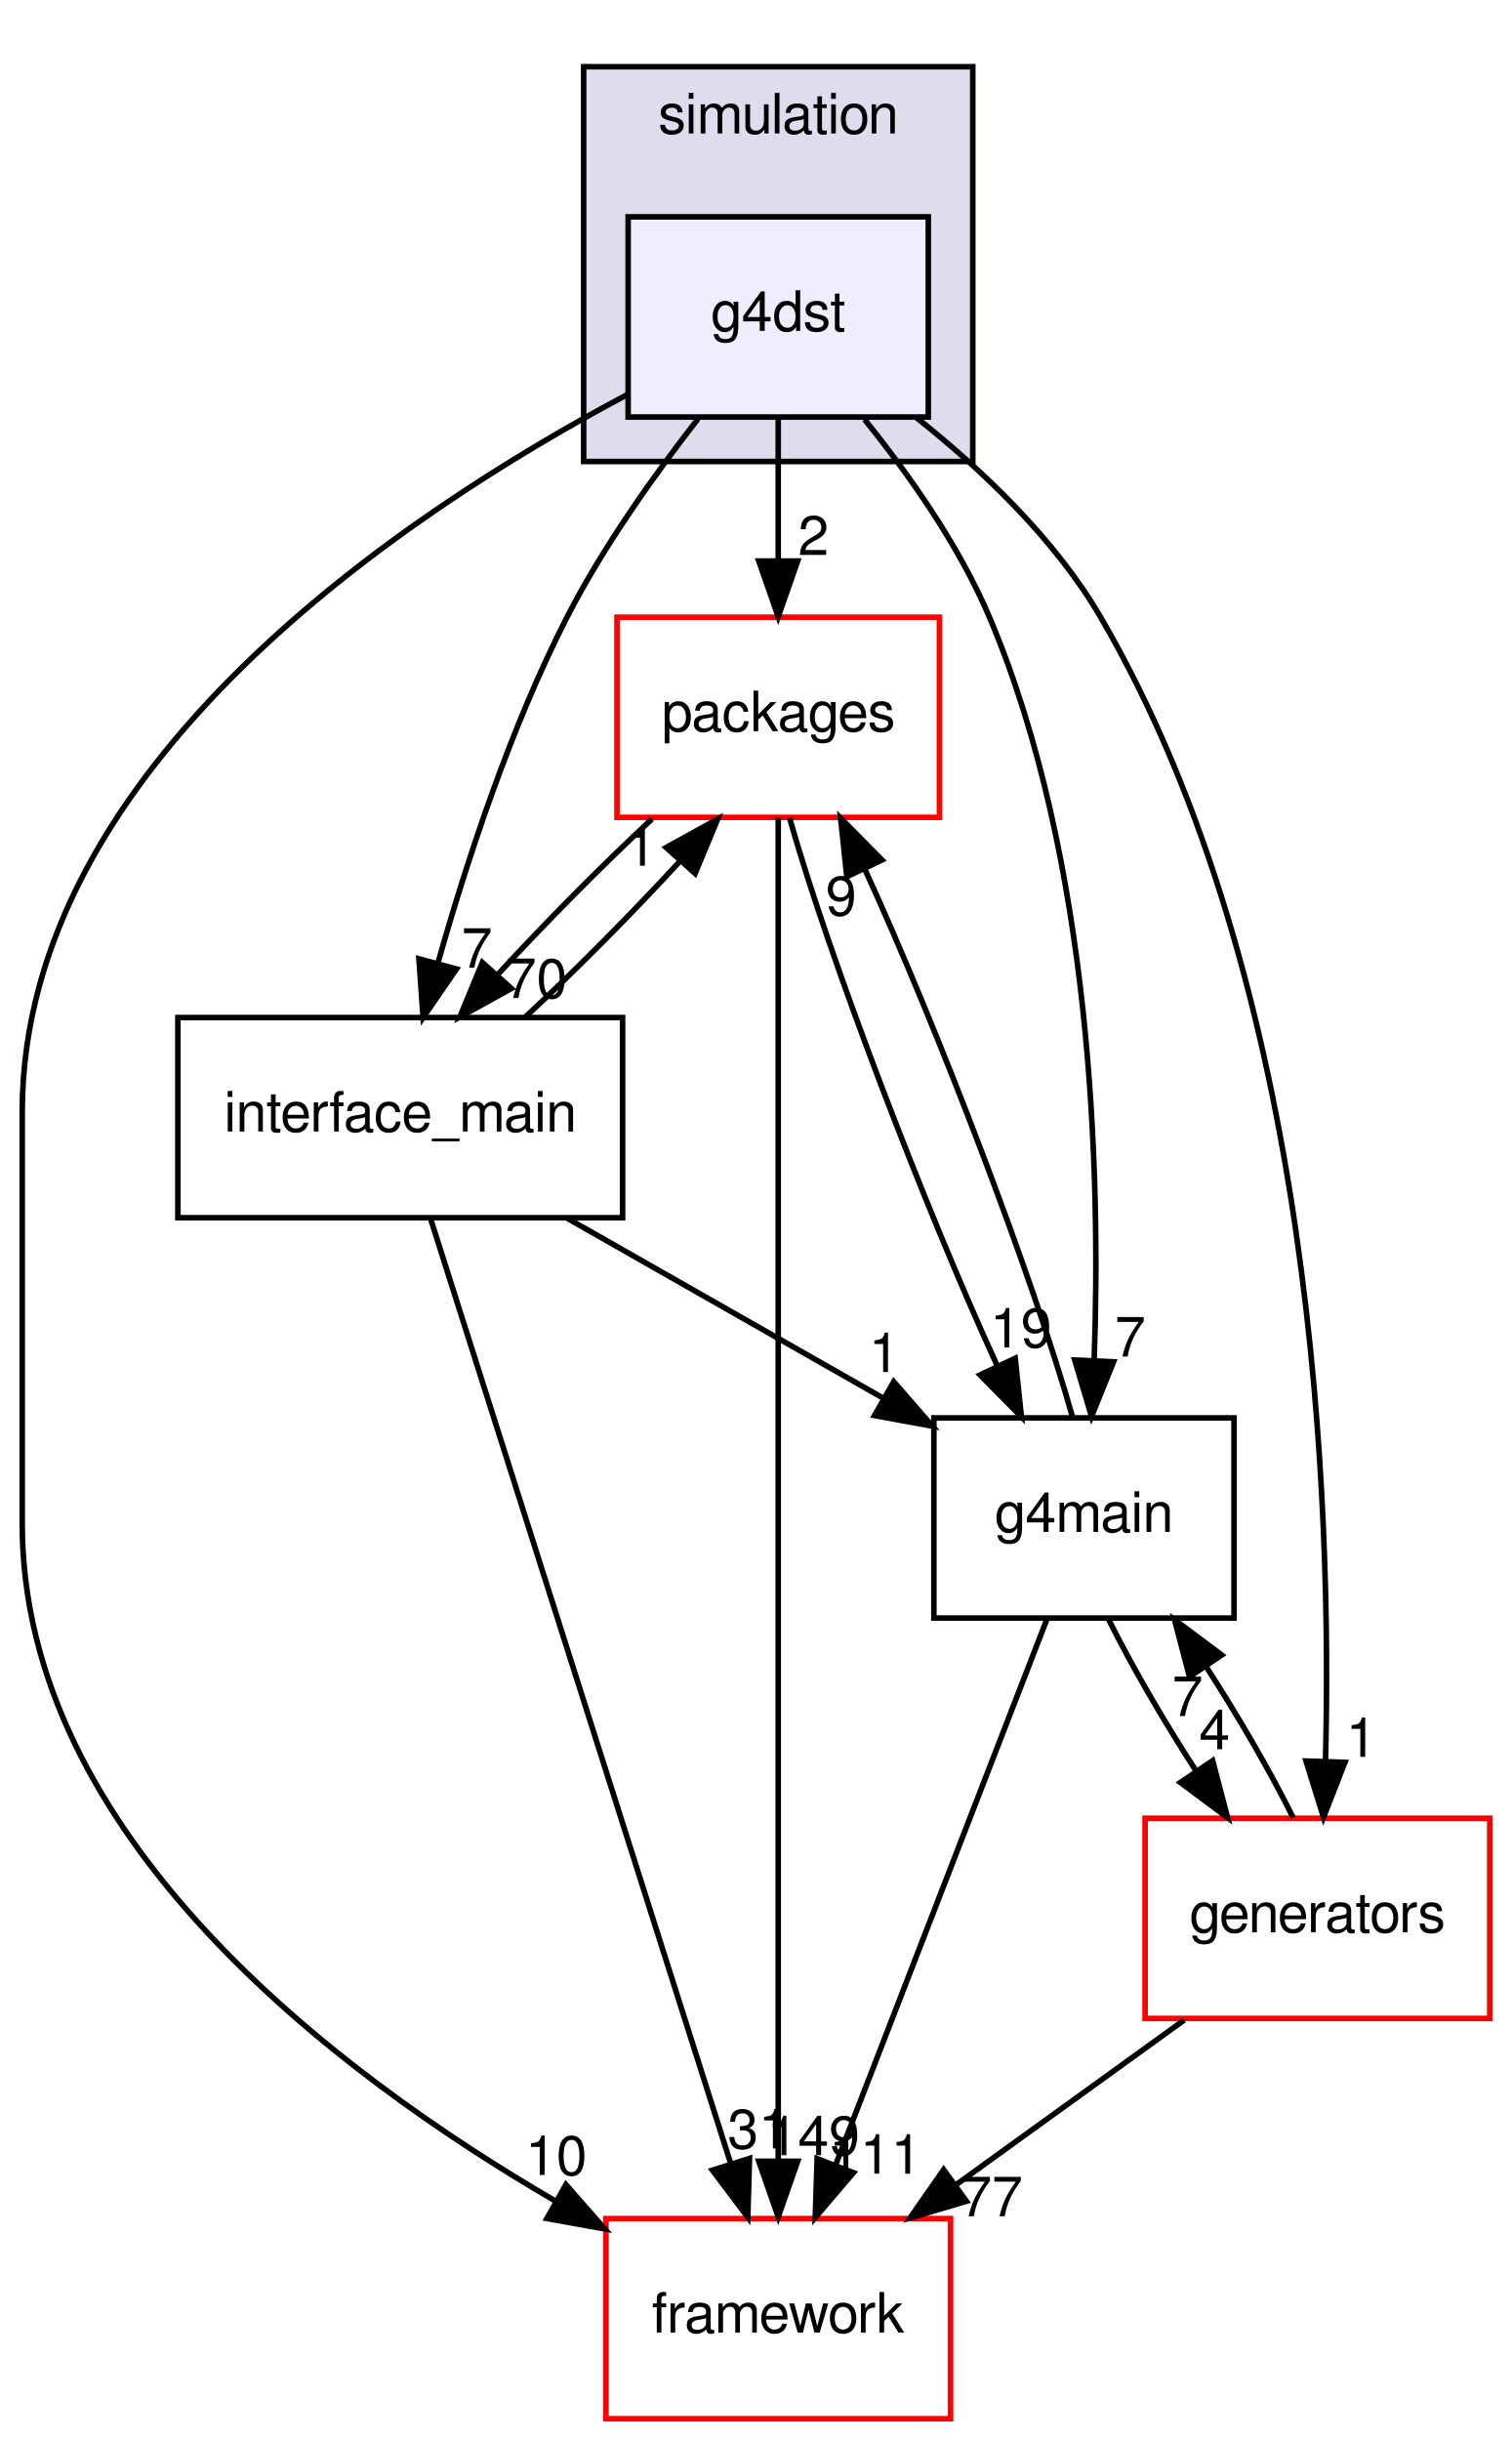
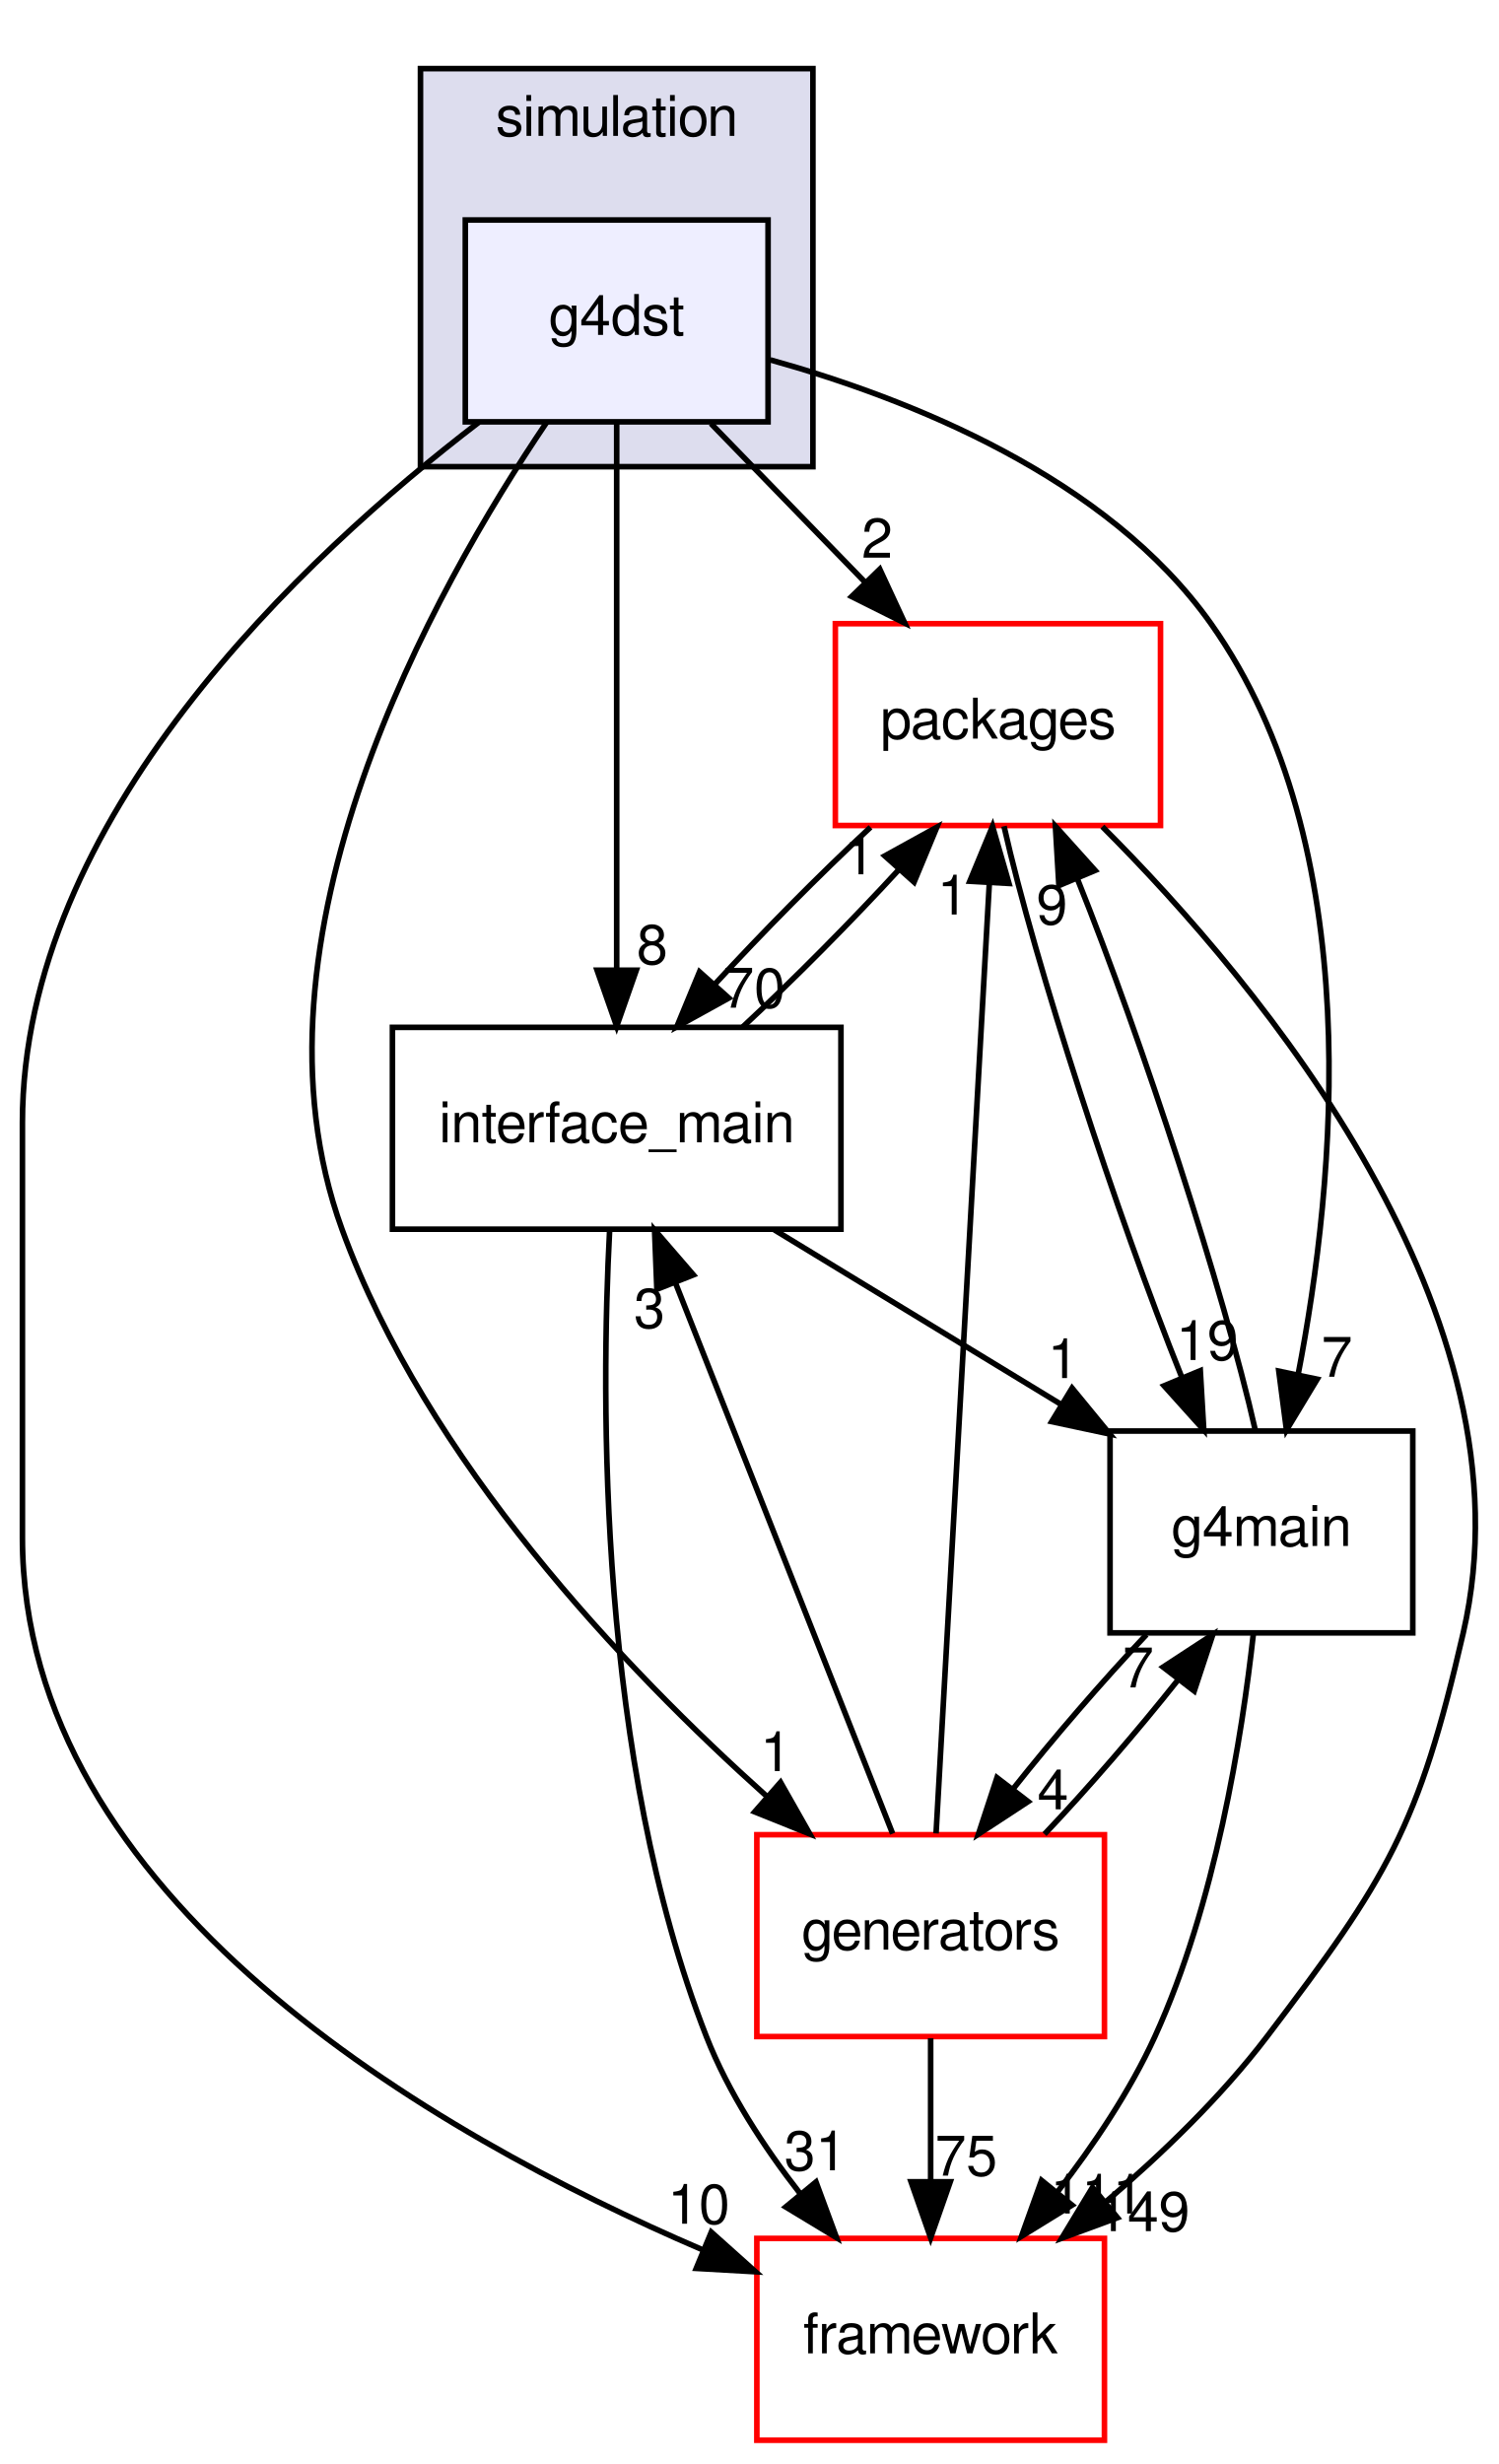
- <svg xmlns="http://www.w3.org/2000/svg" xmlns:xlink="http://www.w3.org/1999/xlink" width="272pt" height="439pt" viewBox="0.00 0.00 272.00 439.00">
+ <svg xmlns="http://www.w3.org/2000/svg" xmlns:xlink="http://www.w3.org/1999/xlink" width="267pt" height="439pt" viewBox="0.00 0.00 267.29 439.00">
  <g id="graph0" class="graph" transform="scale(1 1) rotate(0) translate(4 435)">
    <g id="clust1" class="cluster">
      <g id="a_clust1">
        <a xlink:href="dir_0a538a087021ce8adf1d4849fdeba031.html" target="_top" xlink:title="simulation">
-           <polygon fill="#ddddee" stroke="black" points="101,-352 101,-423 171,-423 171,-352 101,-352" />
-           <text text-anchor="middle" x="136" y="-411" font-family="FreeSans" font-size="10.00">simulation</text>
+           <polygon fill="#ddddee" stroke="black" points="71,-352 71,-423 141,-423 141,-352 71,-352" />
+           <text text-anchor="middle" x="106" y="-411" font-family="FreeSans" font-size="10.00">simulation</text>
        </a>
      </g>
    </g>
    <g id="node1" class="node">
      <g id="a_node1">
        <a xlink:href="dir_9598b5ae202ac628aa063f9ec73a2ad2.html" target="_top" xlink:title="g4dst">
-           <polygon fill="#eeeeff" stroke="black" points="163,-396 109,-396 109,-360 163,-360 163,-396" />
-           <text text-anchor="middle" x="136" y="-375.5" font-family="FreeSans" font-size="10.00">g4dst</text>
+           <polygon fill="#eeeeff" stroke="black" points="133,-396 79,-396 79,-360 133,-360 133,-396" />
+           <text text-anchor="middle" x="106" y="-375.5" font-family="FreeSans" font-size="10.00">g4dst</text>
        </a>
      </g>
    </g>
    <g id="node2" class="node">
      <g id="a_node2">
        <a xlink:href="dir_5e295cd396ed00d01dcf10a6f0e423f9.html" target="_top" xlink:title="packages">
-           <polygon fill="none" stroke="red" points="165,-324 107,-324 107,-288 165,-288 165,-324" />
-           <text text-anchor="middle" x="136" y="-303.5" font-family="FreeSans" font-size="10.00">packages</text>
+           <polygon fill="none" stroke="red" points="203,-324 145,-324 145,-288 203,-288 203,-324" />
+           <text text-anchor="middle" x="174" y="-303.5" font-family="FreeSans" font-size="10.00">packages</text>
        </a>
      </g>
    </g>
    <g id="edge1" class="edge">
-       <path fill="none" stroke="black" d="M136,-359.697C136,-351.983 136,-342.712 136,-334.112" />
-       <polygon fill="black" stroke="black" points="139.5,-334.104 136,-324.104 132.5,-334.104 139.5,-334.104" />
+       <path fill="none" stroke="black" d="M122.809,-359.697C131.126,-351.135 141.305,-340.656 150.39,-331.304" />
+       <polygon fill="black" stroke="black" points="152.927,-333.716 157.384,-324.104 147.906,-328.838 152.927,-333.716" />
      <g id="a_edge1-headlabel">
        <a xlink:href="dir_000063_000051.html" target="_top" xlink:title="2">
-           <text text-anchor="middle" x="142.339" y="-335.199" font-family="FreeSans" font-size="10.00">2</text>
+           <text text-anchor="middle" x="152.459" y="-335.773" font-family="FreeSans" font-size="10.00">2</text>
        </a>
      </g>
    </g>
    <g id="node3" class="node">
      <g id="a_node3">
        <a xlink:href="dir_21fa564a88be47a3879b0c5d4f9e77d5.html" target="_top" xlink:title="interface_main">
-           <polygon fill="none" stroke="black" points="108,-252 28,-252 28,-216 108,-216 108,-252" />
-           <text text-anchor="middle" x="68" y="-231.5" font-family="FreeSans" font-size="10.00">interface_main</text>
+           <polygon fill="none" stroke="black" points="146,-252 66,-252 66,-216 146,-216 146,-252" />
+           <text text-anchor="middle" x="106" y="-231.5" font-family="FreeSans" font-size="10.00">interface_main</text>
        </a>
      </g>
    </g>
    <g id="edge2" class="edge">
-       <path fill="none" stroke="black" d="M121.588,-359.701C113.813,-349.733 104.506,-336.696 98,-324 87.805,-304.106 79.926,-279.996 74.806,-261.89" />
-       <polygon fill="black" stroke="black" points="78.118,-260.73 72.113,-252.001 71.363,-262.569 78.118,-260.73" />
+       <path fill="none" stroke="black" d="M106,-359.871C106,-335.67 106,-291.211 106,-262.393" />
+       <polygon fill="black" stroke="black" points="109.5,-262.189 106,-252.189 102.5,-262.189 109.5,-262.189" />
      <g id="a_edge2-headlabel">
-         <a xlink:href="dir_000063_000049.html" target="_top" xlink:title="7">
-           <text text-anchor="middle" x="81.801" y="-260.953" font-family="FreeSans" font-size="10.00">7</text>
+         <a xlink:href="dir_000063_000049.html" target="_top" xlink:title="8">
+           <text text-anchor="middle" x="112.339" y="-263.284" font-family="FreeSans" font-size="10.00">8</text>
        </a>
      </g>
    </g>
    <g id="node4" class="node">
      <g id="a_node4">
        <a xlink:href="dir_ec5b6dea0f546bb9c4903c2bcb98e114.html" target="_top" xlink:title="framework">
-           <polygon fill="none" stroke="red" points="167,-36 105,-36 105,-0 167,-0 167,-36" />
-           <text text-anchor="middle" x="136" y="-15.5" font-family="FreeSans" font-size="10.00">framework</text>
+           <polygon fill="none" stroke="red" points="193,-36 131,-36 131,-0 193,-0 193,-36" />
+           <text text-anchor="middle" x="162" y="-15.5" font-family="FreeSans" font-size="10.00">framework</text>
        </a>
      </g>
    </g>
    <g id="edge3" class="edge">
-       <path fill="none" stroke="black" d="M108.805,-364.011C69.117,-342.939 0,-297.298 0,-235 0,-235 0,-235 0,-161 0,-104.987 55.876,-62.439 95.997,-39.108" />
-       <polygon fill="black" stroke="black" points="97.806,-42.106 104.799,-34.146 94.369,-36.008 97.806,-42.106" />
+       <path fill="none" stroke="black" d="M81.415,-359.928C50.102,-335.958 0,-289.145 0,-235 0,-235 0,-235 0,-161 0,-96.619 73.249,-54.615 121.238,-34.004" />
+       <polygon fill="black" stroke="black" points="122.871,-37.116 130.765,-30.049 120.187,-30.651 122.871,-37.116" />
      <g id="a_edge3-headlabel">
        <a xlink:href="dir_000063_000041.html" target="_top" xlink:title="10">
-           <text text-anchor="middle" x="96.069" y="-43.844" font-family="FreeSans" font-size="10.00">10</text>
+           <text text-anchor="middle" x="120.64" y="-38.616" font-family="FreeSans" font-size="10.00">10</text>
        </a>
      </g>
    </g>
    <g id="node5" class="node">
      <g id="a_node5">
        <a xlink:href="dir_58fcd450565d9abaf4895ca6c5d9b2fd.html" target="_top" xlink:title="g4main">
-           <polygon fill="none" stroke="black" points="218,-180 164,-180 164,-144 218,-144 218,-180" />
-           <text text-anchor="middle" x="191" y="-159.5" font-family="FreeSans" font-size="10.00">g4main</text>
+           <polygon fill="none" stroke="black" points="248,-180 194,-180 194,-144 248,-144 248,-180" />
+           <text text-anchor="middle" x="221" y="-159.5" font-family="FreeSans" font-size="10.00">g4main</text>
        </a>
      </g>
    </g>
    <g id="edge4" class="edge">
-       <path fill="none" stroke="black" d="M151.526,-359.571C159.442,-349.768 168.529,-336.929 174,-324 192.6,-280.047 194.005,-223.567 192.842,-190.517" />
-       <polygon fill="black" stroke="black" points="196.326,-190.087 192.37,-180.259 189.333,-190.409 196.326,-190.087" />
+       <path fill="none" stroke="black" d="M133.401,-371.051C158.155,-364.151 193.462,-350.202 212,-324 240.061,-284.339 234.212,-224.46 227.533,-190.003" />
+       <polygon fill="black" stroke="black" points="230.95,-189.244 225.471,-180.176 224.1,-190.682 230.95,-189.244" />
      <g id="a_edge4-headlabel">
        <a xlink:href="dir_000063_000091.html" target="_top" xlink:title="7">
-           <text text-anchor="middle" x="199.327" y="-191.048" font-family="FreeSans" font-size="10.00">7</text>
+           <text text-anchor="middle" x="234.468" y="-189.679" font-family="FreeSans" font-size="10.00">7</text>
        </a>
      </g>
    </g>
    <g id="node6" class="node">
      <g id="a_node6">
        <a xlink:href="dir_1a6567115d8fe4eed7adc9cd640ab127.html" target="_top" xlink:title="generators">
-           <polygon fill="none" stroke="red" points="264,-108 202,-108 202,-72 264,-72 264,-108" />
-           <text text-anchor="middle" x="233" y="-87.5" font-family="FreeSans" font-size="10.00">generators</text>
+           <polygon fill="none" stroke="red" points="193,-108 131,-108 131,-72 193,-72 193,-108" />
+           <text text-anchor="middle" x="162" y="-87.5" font-family="FreeSans" font-size="10.00">generators</text>
        </a>
      </g>
    </g>
    <g id="edge5" class="edge">
-       <path fill="none" stroke="black" d="M160.735,-359.991C172.496,-350.67 185.756,-338.141 194,-324 232.632,-257.74 235.634,-163.95 234.446,-118.21" />
-       <polygon fill="black" stroke="black" points="237.943,-118.046 234.096,-108.174 230.947,-118.29 237.943,-118.046" />
+       <path fill="none" stroke="black" d="M93.485,-359.88C73.438,-330.247 38.2,-267.611 57,-216 72.033,-174.732 107.342,-137.621 132.871,-114.757" />
+       <polygon fill="black" stroke="black" points="135.224,-117.349 140.446,-108.13 130.615,-112.08 135.224,-117.349" />
      <g id="a_edge5-headlabel">
        <a xlink:href="dir_000063_000045.html" target="_top" xlink:title="1">
-           <text text-anchor="middle" x="240.906" y="-119.04" font-family="FreeSans" font-size="10.00">1</text>
+           <text text-anchor="middle" x="134.388" y="-119.352" font-family="FreeSans" font-size="10.00">1</text>
        </a>
      </g>
    </g>
    <g id="edge6" class="edge">
-       <path fill="none" stroke="black" d="M113.275,-287.697C104.166,-279.22 93.919,-268.864 85.403,-259.583" />
-       <polygon fill="black" stroke="black" points="87.994,-257.229 78.721,-252.104 82.774,-261.893 87.994,-257.229" />
+       <path fill="none" stroke="black" d="M151.275,-287.697C142.166,-279.22 131.919,-268.864 123.403,-259.583" />
+       <polygon fill="black" stroke="black" points="125.994,-257.229 116.721,-252.104 120.774,-261.893 125.994,-257.229" />
      <g id="a_edge6-headlabel">
        <a xlink:href="dir_000051_000049.html" target="_top" xlink:title="70">
-           <text text-anchor="middle" x="92.506" y="-255.517" font-family="FreeSans" font-size="10.00">70</text>
+           <text text-anchor="middle" x="130.506" y="-255.517" font-family="FreeSans" font-size="10.00">70</text>
        </a>
      </g>
    </g>
    <g id="edge7" class="edge">
-       <path fill="none" stroke="black" d="M136,-287.966C136,-240.291 136,-105.185 136,-46.63" />
-       <polygon fill="black" stroke="black" points="139.5,-46.306 136,-36.306 132.5,-46.306 139.5,-46.306" />
+       <path fill="none" stroke="black" d="M192.623,-287.8C220.893,-259.527 270.05,-200.695 257,-144 249.019,-109.326 243.529,-100.328 222,-72 213.838,-61.26 203.241,-51.046 193.228,-42.503" />
+       <polygon fill="black" stroke="black" points="195.323,-39.693 185.381,-36.031 190.869,-45.094 195.323,-39.693" />
      <g id="a_edge7-headlabel">
        <a xlink:href="dir_000051_000041.html" target="_top" xlink:title="149">
-           <text text-anchor="middle" x="142.339" y="-47.401" font-family="FreeSans" font-size="10.00">149</text>
+           <text text-anchor="middle" x="199.902" y="-37.29" font-family="FreeSans" font-size="10.00">149</text>
        </a>
      </g>
    </g>
    <g id="edge8" class="edge">
-       <path fill="none" stroke="black" d="M138.05,-287.871C144.955,-263.35 162.243,-218.032 175.45,-189.259" />
-       <polygon fill="black" stroke="black" points="178.628,-190.724 179.751,-180.189 172.304,-187.725 178.628,-190.724" />
+       <path fill="none" stroke="black" d="M175.085,-287.871C180.585,-263.457 195.216,-218.426 206.778,-189.635" />
+       <polygon fill="black" stroke="black" points="210.099,-190.766 210.72,-180.189 203.638,-188.07 210.099,-190.766" />
      <g id="a_edge8-headlabel">
        <a xlink:href="dir_000051_000091.html" target="_top" xlink:title="19">
-           <text text-anchor="middle" x="179.653" y="-192.689" font-family="FreeSans" font-size="10.00">19</text>
+           <text text-anchor="middle" x="211.335" y="-192.677" font-family="FreeSans" font-size="10.00">19</text>
        </a>
      </g>
    </g>
    <g id="edge9" class="edge">
-       <path fill="none" stroke="black" d="M90.511,-252.104C99.602,-260.552 109.854,-270.901 118.396,-280.199" />
-       <polygon fill="black" stroke="black" points="115.83,-282.579 125.107,-287.697 121.046,-277.911 115.83,-282.579" />
+       <path fill="none" stroke="black" d="M128.511,-252.104C137.602,-260.552 147.854,-270.901 156.396,-280.199" />
+       <polygon fill="black" stroke="black" points="153.83,-282.579 163.107,-287.697 159.046,-277.911 153.83,-282.579" />
      <g id="a_edge9-headlabel">
        <a xlink:href="dir_000049_000051.html" target="_top" xlink:title="1">
-           <text text-anchor="middle" x="111.317" y="-279.295" font-family="FreeSans" font-size="10.00">1</text>
+           <text text-anchor="middle" x="149.317" y="-279.295" font-family="FreeSans" font-size="10.00">1</text>
        </a>
      </g>
    </g>
    <g id="edge10" class="edge">
-       <path fill="none" stroke="black" d="M73.45,-215.849C85.262,-178.675 113.3,-90.439 127.478,-45.82" />
-       <polygon fill="black" stroke="black" points="130.831,-46.823 130.524,-36.233 124.16,-44.703 130.831,-46.823" />
+       <path fill="none" stroke="black" d="M104.741,-215.848C103.158,-185.634 102.665,-121.442 122,-72 125.905,-62.016 132.251,-52.291 138.75,-43.955" />
+       <polygon fill="black" stroke="black" points="141.548,-46.063 145.215,-36.123 136.15,-41.607 141.548,-46.063" />
      <g id="a_edge10-headlabel">
        <a xlink:href="dir_000049_000041.html" target="_top" xlink:title="31">
-           <text text-anchor="middle" x="132.449" y="-48.608" font-family="FreeSans" font-size="10.00">31</text>
+           <text text-anchor="middle" x="141.449" y="-48.143" font-family="FreeSans" font-size="10.00">31</text>
        </a>
      </g>
    </g>
    <g id="edge11" class="edge">
-       <path fill="none" stroke="black" d="M98.089,-215.876C115.168,-206.156 136.665,-193.922 154.679,-183.671" />
-       <polygon fill="black" stroke="black" points="156.779,-186.502 163.739,-178.514 153.317,-180.419 156.779,-186.502" />
+       <path fill="none" stroke="black" d="M134.132,-215.876C149.505,-206.519 168.706,-194.831 185.144,-184.825" />
+       <polygon fill="black" stroke="black" points="187.228,-187.654 193.95,-179.465 183.588,-181.675 187.228,-187.654" />
      <g id="a_edge11-headlabel">
        <a xlink:href="dir_000049_000091.html" target="_top" xlink:title="1">
-           <text text-anchor="middle" x="155.06" y="-188.248" font-family="FreeSans" font-size="10.00">1</text>
+           <text text-anchor="middle" x="185.634" y="-189.449" font-family="FreeSans" font-size="10.00">1</text>
        </a>
      </g>
    </g>
    <g id="edge12" class="edge">
-       <path fill="none" stroke="black" d="M188.933,-180.189C182.011,-204.745 164.717,-250.066 151.517,-278.812" />
-       <polygon fill="black" stroke="black" points="148.344,-277.337 147.219,-287.871 154.668,-280.337 148.344,-277.337" />
+       <path fill="none" stroke="black" d="M219.901,-180.189C214.386,-204.638 199.751,-249.673 188.193,-278.436" />
+       <polygon fill="black" stroke="black" points="184.877,-277.295 184.254,-287.871 191.337,-279.992 184.877,-277.295" />
      <g id="a_edge12-headlabel">
        <a xlink:href="dir_000091_000051.html" target="_top" xlink:title="9">
-           <text text-anchor="middle" x="147.32" y="-270.372" font-family="FreeSans" font-size="10.00">9</text>
+           <text text-anchor="middle" x="183.642" y="-270.384" font-family="FreeSans" font-size="10.00">9</text>
        </a>
      </g>
    </g>
    <g id="edge13" class="edge">
-       <path fill="none" stroke="black" d="M184.366,-143.871C174.909,-119.457 157.468,-74.426 146.316,-45.635" />
-       <polygon fill="black" stroke="black" points="149.533,-44.25 142.658,-36.189 143.006,-46.778 149.533,-44.25" />
+       <path fill="none" stroke="black" d="M219.573,-143.91C217.535,-125.466 212.764,-95.57 202,-72 197.546,-62.248 191.049,-52.587 184.582,-44.238" />
+       <polygon fill="black" stroke="black" points="187.219,-41.932 178.201,-36.371 181.782,-46.342 187.219,-41.932" />
      <g id="a_edge13-headlabel">
        <a xlink:href="dir_000091_000041.html" target="_top" xlink:title="111">
-           <text text-anchor="middle" x="153.479" y="-44.077" font-family="FreeSans" font-size="10.00">111</text>
+           <text text-anchor="middle" x="191.688" y="-40.435" font-family="FreeSans" font-size="10.00">111</text>
        </a>
      </g>
    </g>
    <g id="edge14" class="edge">
-       <path fill="none" stroke="black" d="M195.466,-143.697C199.552,-135.474 205.345,-125.483 211.227,-116.421" />
-       <polygon fill="black" stroke="black" points="214.147,-118.351 216.842,-108.104 208.346,-114.434 214.147,-118.351" />
+       <path fill="none" stroke="black" d="M200.5,-143.697C192.641,-135.389 183.921,-125.277 176.684,-116.141" />
+       <polygon fill="black" stroke="black" points="179.384,-113.91 170.521,-108.104 173.829,-118.17 179.384,-113.91" />
      <g id="a_edge14-headlabel">
        <a xlink:href="dir_000091_000045.html" target="_top" xlink:title="4">
-           <text text-anchor="middle" x="214.489" y="-120.419" font-family="FreeSans" font-size="10.00">4</text>
+           <text text-anchor="middle" x="183.824" y="-112.535" font-family="FreeSans" font-size="10.00">4</text>
        </a>
      </g>
    </g>
    <g id="edge15" class="edge">
-       <path fill="none" stroke="black" d="M209.022,-71.697C196.689,-62.796 181.484,-51.823 168.147,-42.199" />
-       <polygon fill="black" stroke="black" points="169.859,-39.118 159.702,-36.104 165.763,-44.794 169.859,-39.118" />
+       <path fill="none" stroke="black" d="M162.966,-108.232C165.046,-145.324 169.962,-232.981 172.47,-277.712" />
+       <polygon fill="black" stroke="black" points="168.984,-278.061 173.038,-287.849 175.973,-277.669 168.984,-278.061" />
      <g id="a_edge15-headlabel">
-         <a xlink:href="dir_000045_000041.html" target="_top" xlink:title="77">
-           <text text-anchor="middle" x="174.435" y="-36.419" font-family="FreeSans" font-size="10.00">77</text>
+         <a xlink:href="dir_000045_000051.html" target="_top" xlink:title="1">
+           <text text-anchor="middle" x="165.948" y="-272.131" font-family="FreeSans" font-size="10.00">1</text>
        </a>
      </g>
    </g>
    <g id="edge16" class="edge">
-       <path fill="none" stroke="black" d="M228.632,-108.104C224.575,-116.298 218.796,-126.282 212.915,-135.359" />
-       <polygon fill="black" stroke="black" points="209.983,-133.448 207.298,-143.697 215.788,-137.359 209.983,-133.448" />
+       <path fill="none" stroke="black" d="M155.221,-108.189C145.579,-132.638 127.819,-177.673 116.476,-206.436" />
+       <polygon fill="black" stroke="black" points="113.168,-205.285 112.755,-215.871 119.68,-207.853 113.168,-205.285" />
      <g id="a_edge16-headlabel">
+         <a xlink:href="dir_000045_000049.html" target="_top" xlink:title="3">
+           <text text-anchor="middle" x="111.845" y="-198.399" font-family="FreeSans" font-size="10.00">3</text>
+         </a>
+       </g>
+     </g>
+     <g id="edge17" class="edge">
+       <path fill="none" stroke="black" d="M162,-71.697C162,-63.983 162,-54.712 162,-46.112" />
+       <polygon fill="black" stroke="black" points="165.5,-46.104 162,-36.104 158.5,-46.104 165.5,-46.104" />
+       <g id="a_edge17-headlabel">
+         <a xlink:href="dir_000045_000041.html" target="_top" xlink:title="75">
+           <text text-anchor="middle" x="168.339" y="-47.199" font-family="FreeSans" font-size="10.00">75</text>
+         </a>
+       </g>
+     </g>
+     <g id="edge18" class="edge">
+       <path fill="none" stroke="black" d="M182.312,-108.104C190.156,-116.383 198.881,-126.488 206.142,-135.64" />
+       <polygon fill="black" stroke="black" points="203.464,-137.899 212.331,-143.697 209.015,-133.634 203.464,-137.899" />
+       <g id="a_edge18-headlabel">
        <a xlink:href="dir_000045_000091.html" target="_top" xlink:title="7">
-           <text text-anchor="middle" x="209.637" y="-126.38" font-family="FreeSans" font-size="10.00">7</text>
+           <text text-anchor="middle" x="199.022" y="-134.278" font-family="FreeSans" font-size="10.00">7</text>
        </a>
      </g>
    </g>
  </g>
</svg>
